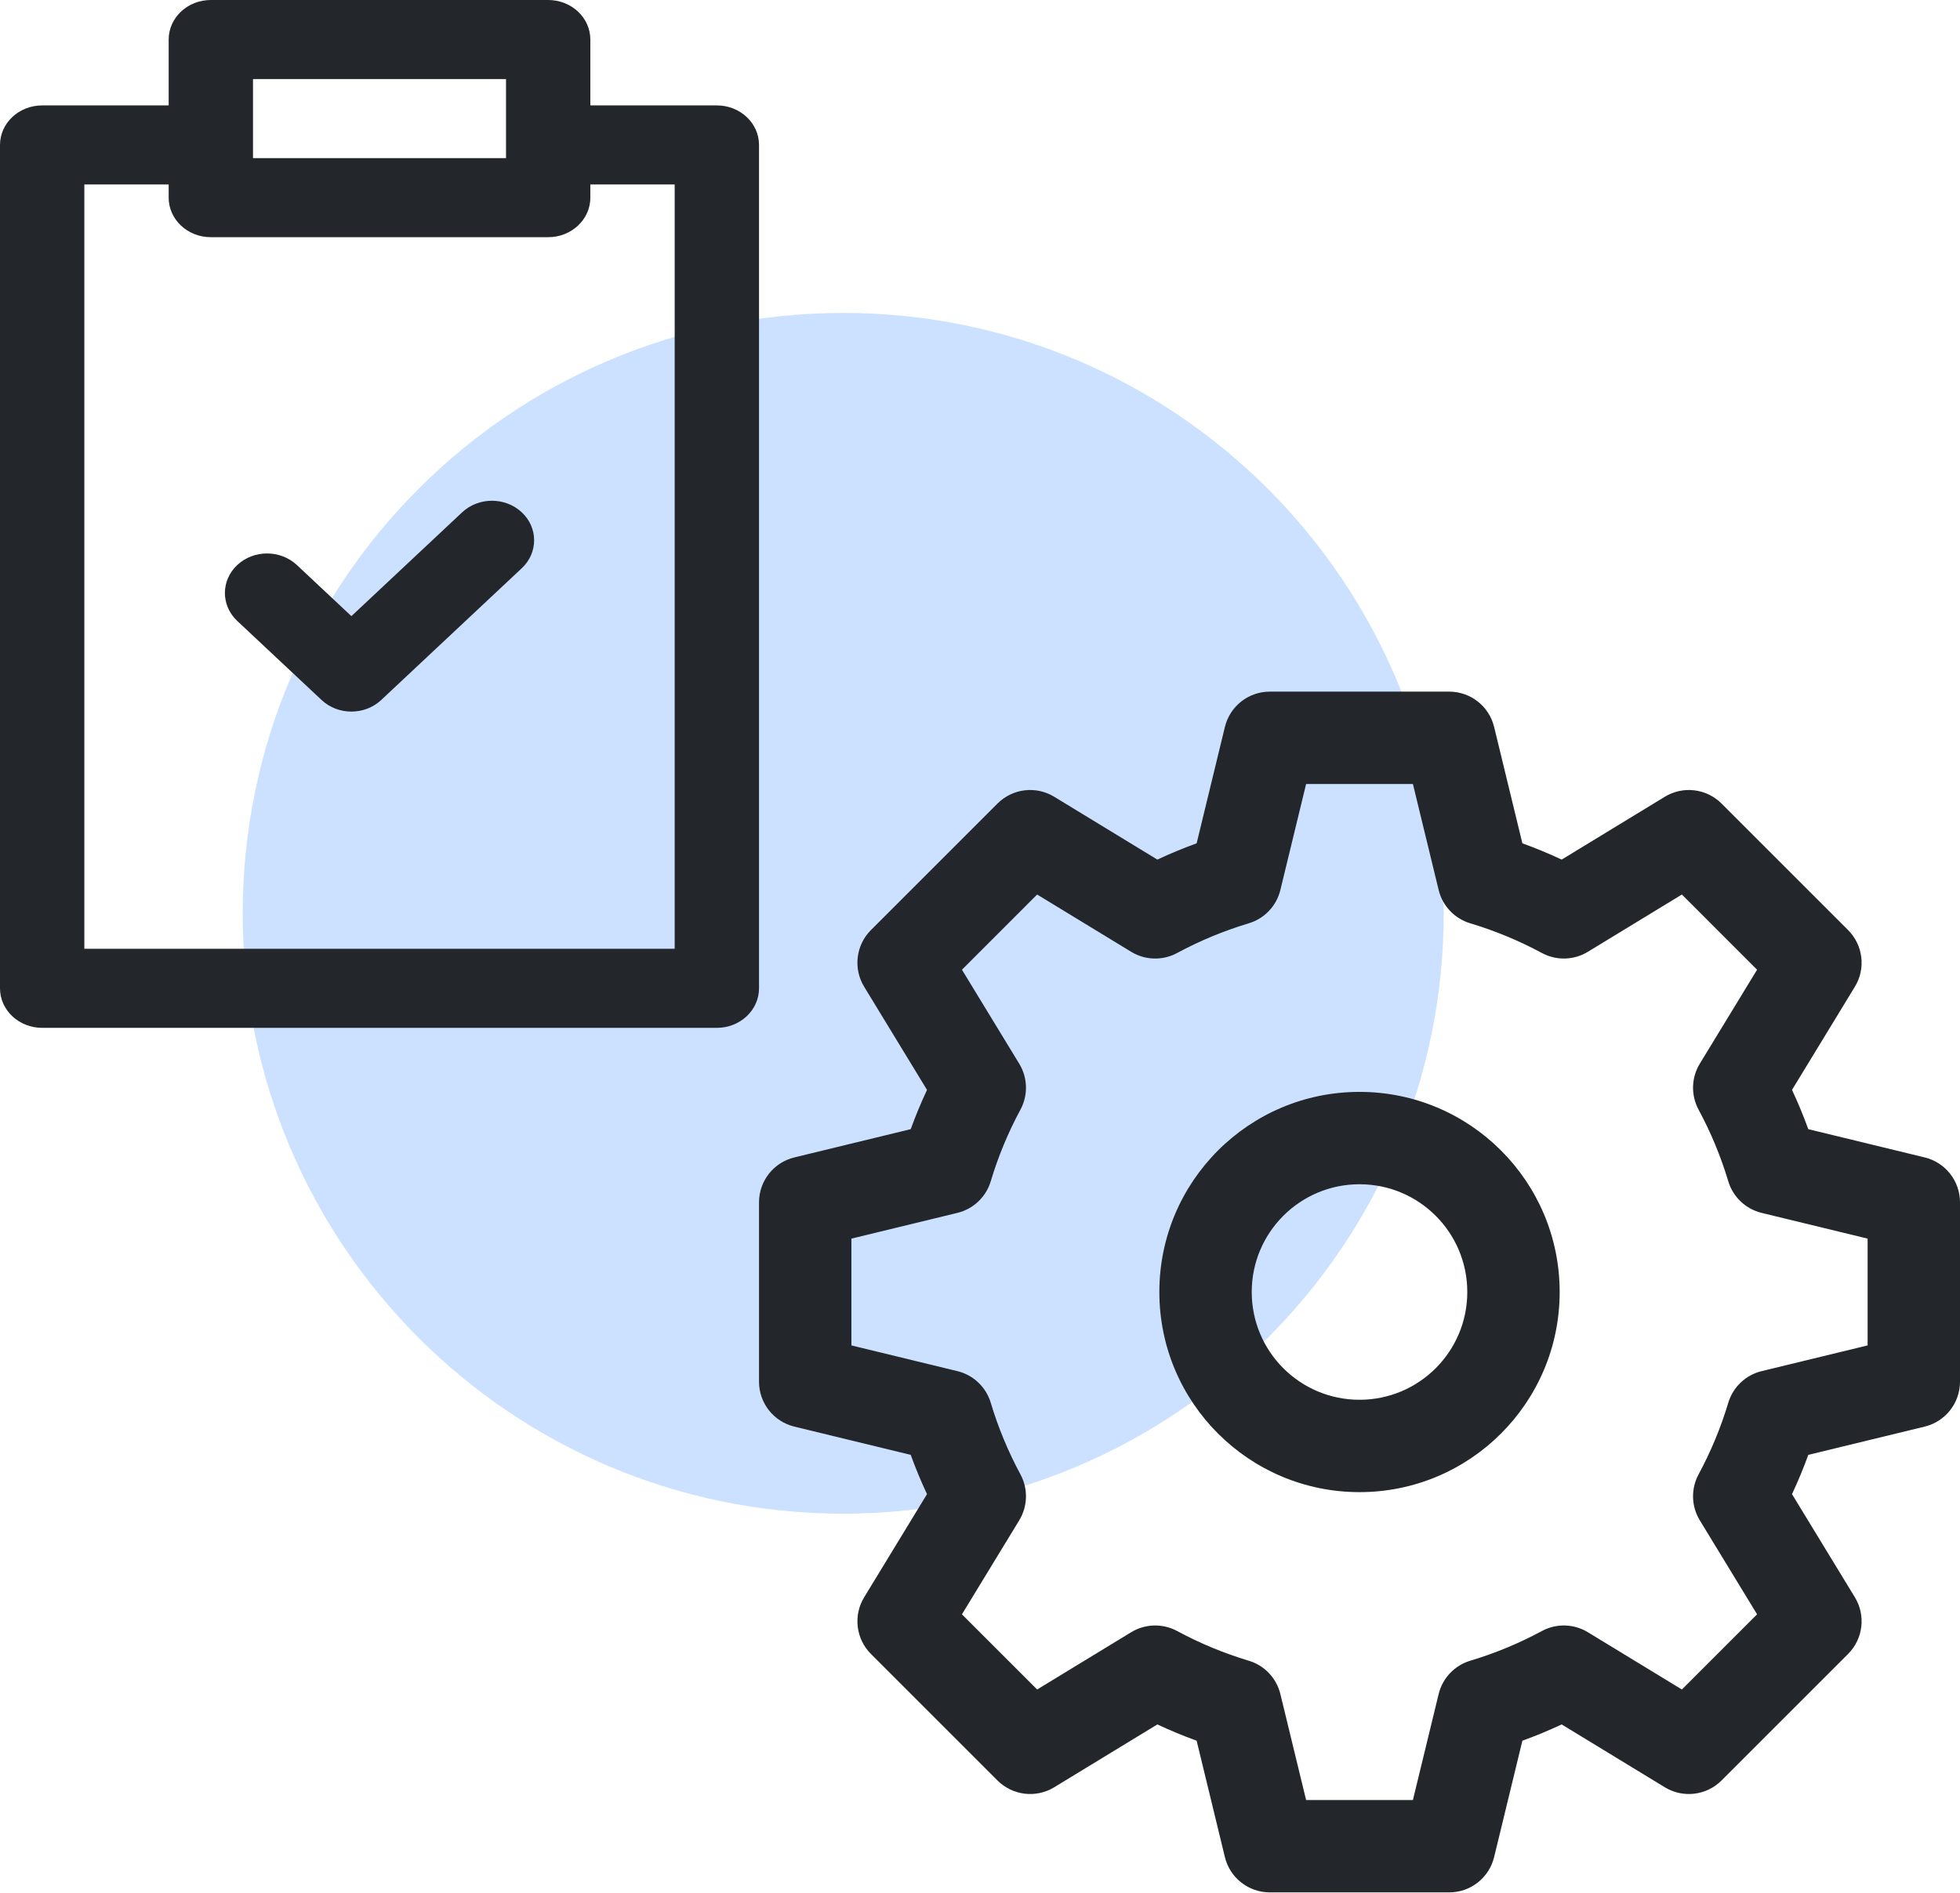
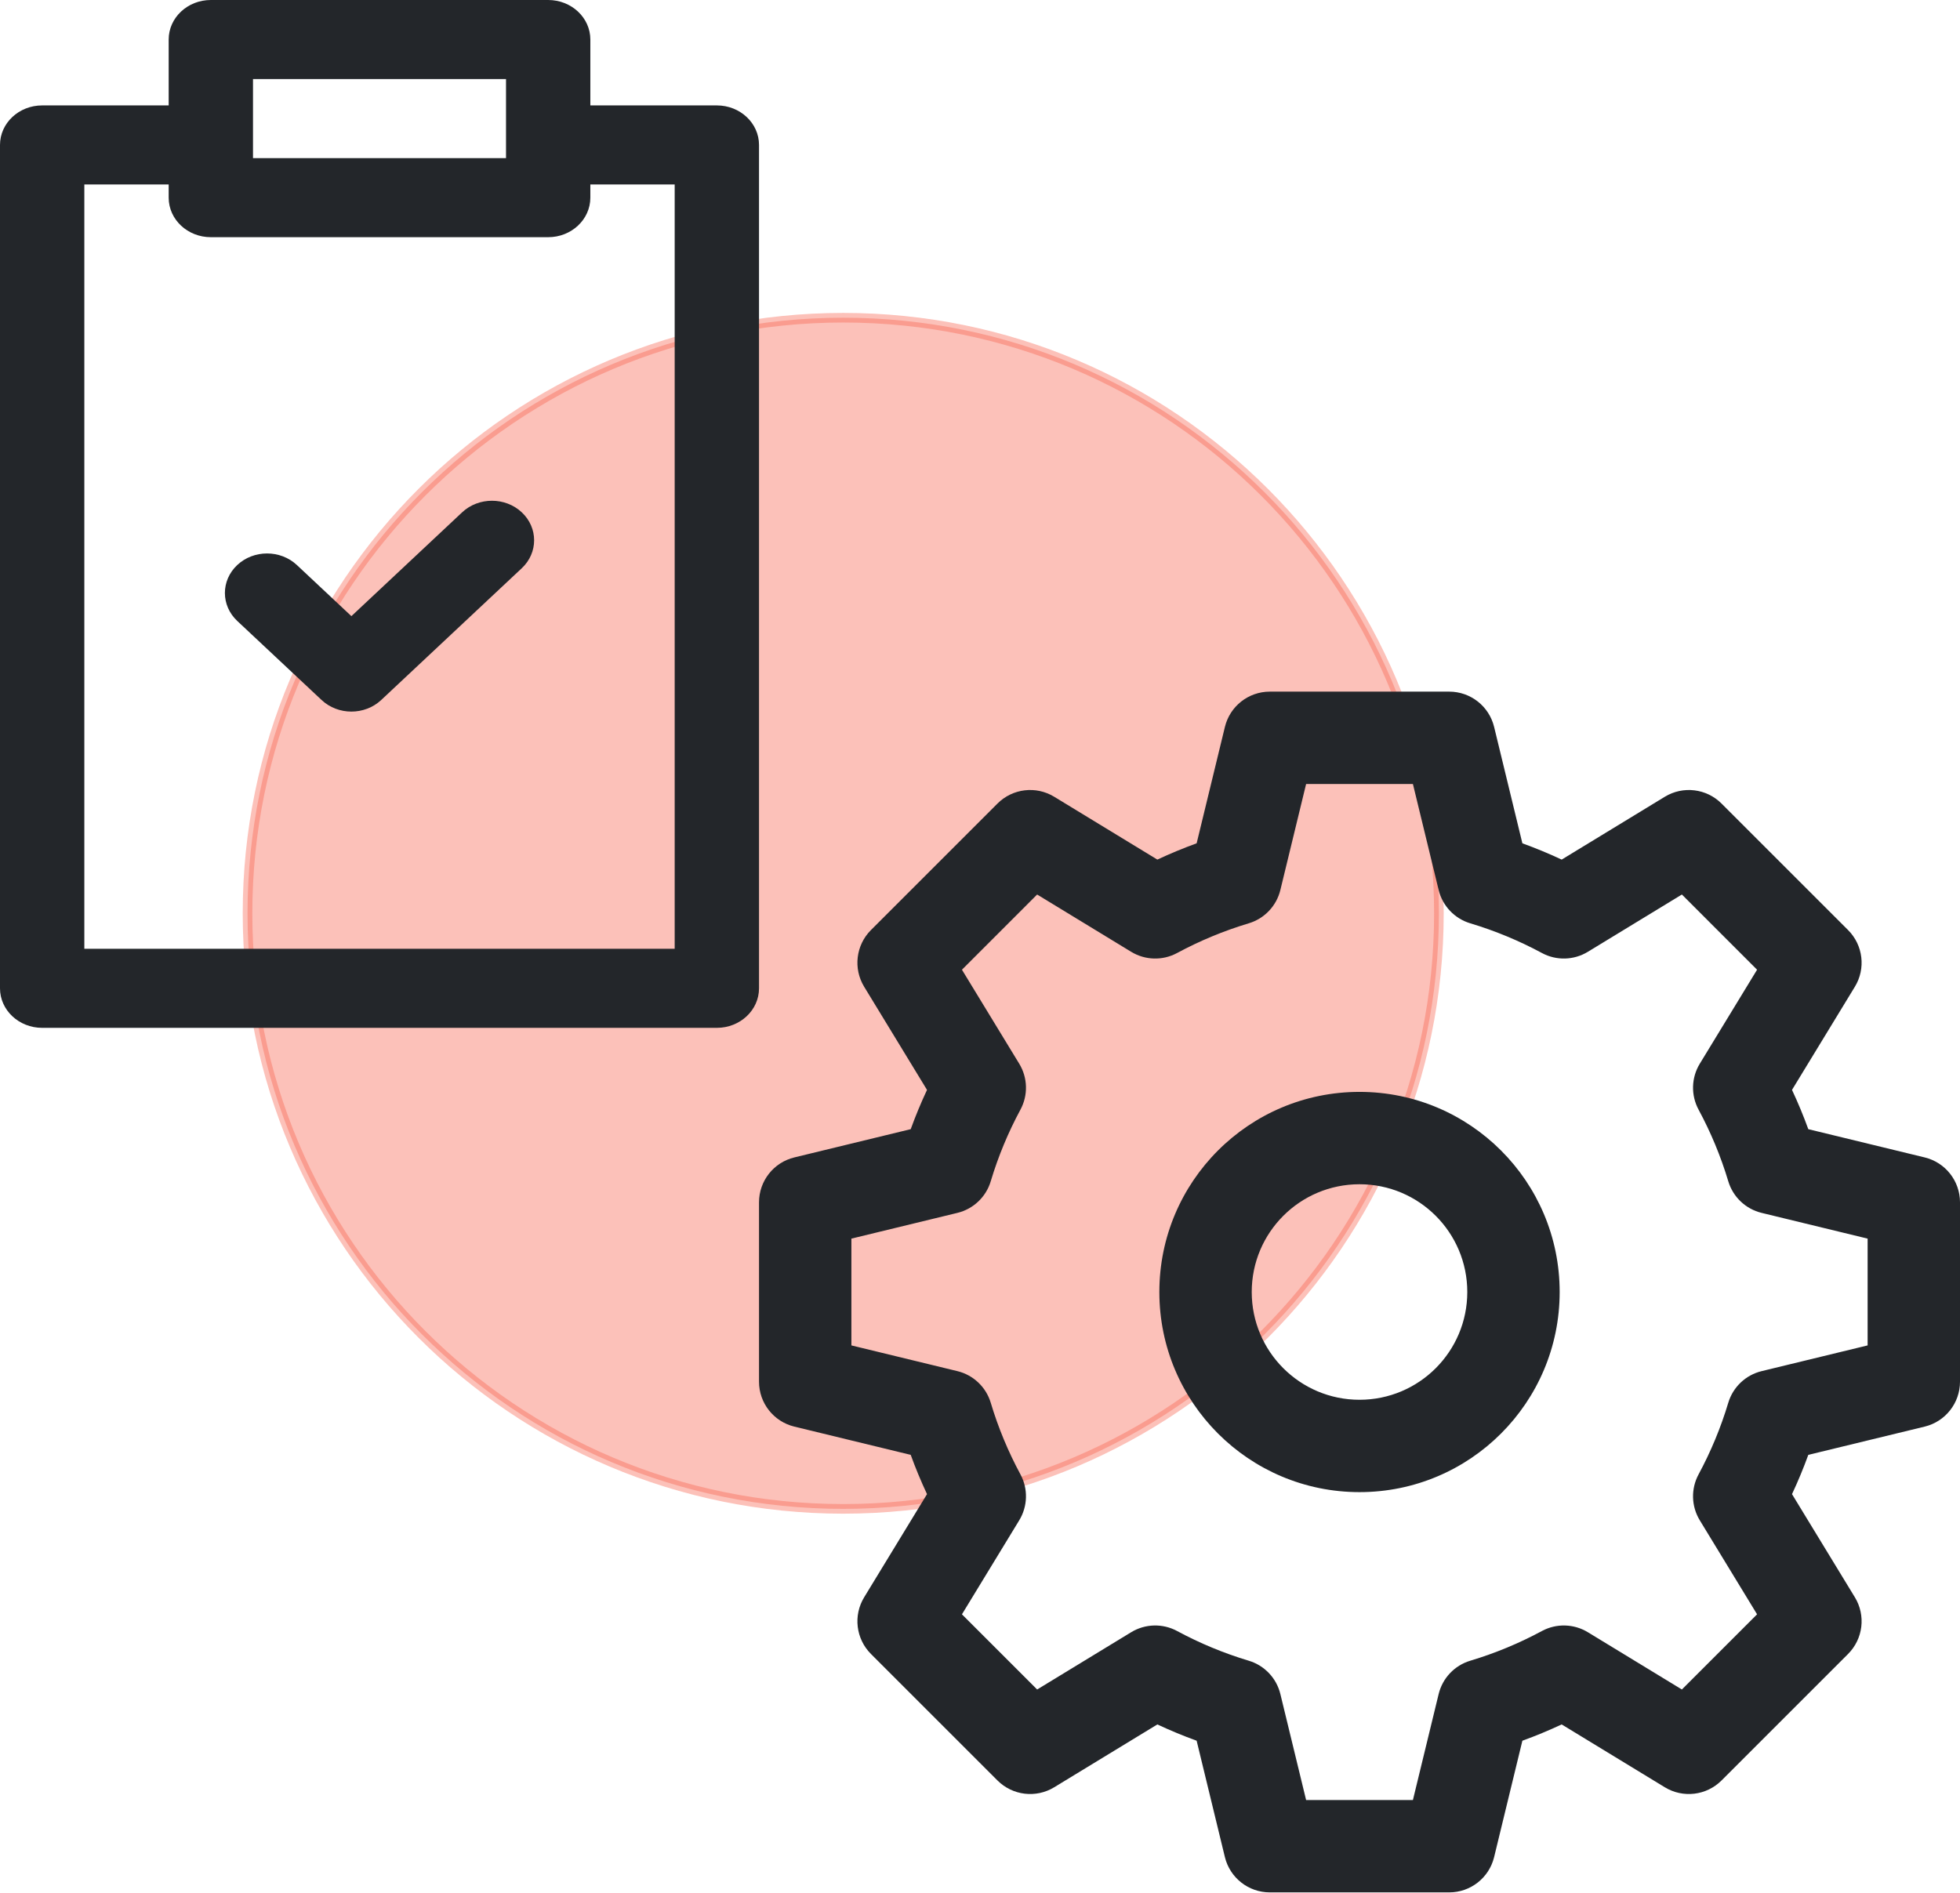
<svg xmlns="http://www.w3.org/2000/svg" width="204px" height="197px" viewBox="0 0 204 197" version="1.1">
  <g id="Page-1" stroke="none" stroke-width="1" fill="none" fill-rule="evenodd">
    <g id="Artboard" transform="translate(-511, -162)">
      <g id="Group" transform="translate(511, 162)">
-         <rect id="Rectangle" stroke="#CCE1FF" fill="#CCE1FF" transform="translate(87.7632, 95.0754) rotate(-90) translate(-87.7632, -95.0754)" x="25.763" y="33.075" width="124" height="124" rx="62" />
+         <rect id="Rectangle" stroke="#F7665066" fill="#F7665066" transform="translate(87.7632, 95.0754) rotate(-90) translate(-87.7632, -95.0754)" x="25.763" y="33.075" width="124" height="124" rx="62" />
        <g id="ClipboardCheckmark" fill="#23262A">
          <path d="M17.556,4.115 C17.556,1.843 19.521,0 21.944,0 L57.056,0 C59.479,0 61.444,1.843 61.444,4.115 L61.444,10.974 L74.611,10.974 C77.035,10.974 79,12.817 79,15.09 L79,102.885 C79,105.157 77.035,107 74.611,107 L4.389,107 C1.965,107 0,105.157 0,102.885 L0,15.09 C0,12.817 1.965,10.974 4.389,10.974 L17.556,10.974 L17.556,4.115 Z M61.444,20.577 C61.444,22.85 59.479,24.692 57.056,24.692 L21.944,24.692 C19.521,24.692 17.556,22.85 17.556,20.577 L17.556,19.205 L8.778,19.205 L8.778,98.769 L70.222,98.769 L70.222,19.205 L61.444,19.205 L61.444,20.577 Z M52.667,16.462 L26.333,16.462 L26.333,8.231 L52.667,8.231 L52.667,16.462 Z M54.307,59.153 C56.021,57.546 56.021,54.941 54.307,53.334 C52.593,51.727 49.814,51.727 48.1,53.334 L36.574,64.141 L30.9,58.821 C29.186,57.214 26.407,57.214 24.693,58.821 C22.979,60.428 22.979,63.033 24.693,64.641 L33.471,72.871 C35.185,74.479 37.963,74.479 39.677,72.871 L54.307,59.153 Z" id="Shape" />
        </g>
        <g id="Cog" transform="translate(79, 72)" fill="#23262A">
          <path d="M53.162,0 C50.944,0 49.013,1.518 48.49,3.673 L45.548,15.79 C44.155,16.295 42.791,16.861 41.459,17.485 L30.722,10.943 C28.828,9.789 26.39,10.081 24.821,11.649 L11.649,24.821 C10.08,26.39 9.789,28.828 10.943,30.722 L17.485,41.46 C16.861,42.791 16.295,44.155 15.789,45.548 L3.673,48.49 C1.518,49.013 0,50.944 0,53.162 L0,71.839 C0,74.057 1.518,75.987 3.673,76.511 L15.789,79.453 C16.295,80.846 16.861,82.21 17.485,83.541 L10.943,94.278 C9.789,96.172 10.081,98.61 11.649,100.179 L24.821,113.351 C26.39,114.92 28.828,115.212 30.722,114.058 L41.459,107.516 C42.791,108.139 44.155,108.705 45.548,109.211 L48.489,121.327 C49.013,123.482 50.943,125 53.162,125 L71.838,125 C74.057,125 75.987,123.482 76.51,121.327 L79.452,109.211 C80.846,108.705 82.209,108.139 83.541,107.516 L94.278,114.058 C96.172,115.212 98.61,114.92 100.179,113.351 L113.351,100.179 C114.919,98.61 115.212,96.172 114.057,94.278 L107.515,83.541 C108.139,82.21 108.705,80.846 109.211,79.453 L121.327,76.511 C123.482,75.987 125,74.057 125,71.839 L125,53.162 C125,50.944 123.482,49.013 121.327,48.49 L109.211,45.548 C108.705,44.155 108.139,42.791 107.515,41.459 L114.057,30.722 C115.212,28.828 114.92,26.39 113.351,24.821 L100.179,11.649 C98.61,10.081 96.172,9.789 94.278,10.943 L83.541,17.485 C82.209,16.861 80.846,16.295 79.452,15.79 L76.51,3.673 C75.987,1.518 74.056,0 71.838,0 L53.162,0 Z M54.263,20.648 L56.942,9.615 L68.058,9.615 L70.737,20.647 C71.14,22.307 72.392,23.628 74.028,24.118 C76.634,24.9 79.129,25.94 81.484,27.209 C82.987,28.02 84.808,27.972 86.267,27.083 L96.053,21.121 L103.879,28.948 L97.917,38.733 C97.028,40.192 96.98,42.013 97.791,43.517 C99.06,45.871 100.101,48.366 100.882,50.972 C101.372,52.608 102.694,53.86 104.353,54.263 L115.385,56.942 L115.385,68.059 L104.353,70.737 C102.694,71.14 101.372,72.393 100.882,74.028 C100.101,76.635 99.06,79.129 97.791,81.484 C96.98,82.988 97.028,84.808 97.917,86.267 L103.879,96.053 L96.053,103.879 L86.267,97.917 C84.808,97.028 82.987,96.981 81.484,97.791 C79.129,99.061 76.634,100.101 74.028,100.883 C72.392,101.373 71.14,102.694 70.737,104.353 L68.058,115.385 L56.942,115.385 L54.263,104.353 C53.86,102.694 52.608,101.373 50.972,100.883 C48.366,100.101 45.871,99.061 43.516,97.791 C42.013,96.981 40.192,97.028 38.733,97.917 L28.948,103.879 L21.121,96.053 L27.083,86.267 C27.972,84.808 28.02,82.988 27.209,81.484 C25.94,79.129 24.899,76.635 24.118,74.028 C23.628,72.393 22.306,71.14 20.647,70.737 L9.615,68.059 L9.615,56.942 L20.647,54.263 C22.306,53.86 23.628,52.608 24.118,50.972 C24.899,48.366 25.94,45.871 27.209,43.517 C28.02,42.013 27.972,40.192 27.083,38.733 L21.121,28.948 L28.947,21.121 L38.733,27.083 C40.192,27.972 42.013,28.02 43.516,27.209 C45.871,25.94 48.366,24.9 50.972,24.118 C52.608,23.628 53.86,22.307 54.263,20.648 Z M51.282,62.5 C51.282,56.304 56.304,51.282 62.5,51.282 C68.696,51.282 73.718,56.304 73.718,62.5 C73.718,68.696 68.696,73.718 62.5,73.718 C56.304,73.718 51.282,68.696 51.282,62.5 Z M62.5,41.667 C50.994,41.667 41.667,50.994 41.667,62.5 C41.667,74.006 50.994,83.333 62.5,83.333 C74.006,83.333 83.333,74.006 83.333,62.5 C83.333,50.994 74.006,41.667 62.5,41.667 Z" id="Shape" />
        </g>
      </g>
    </g>
  </g>
</svg>
